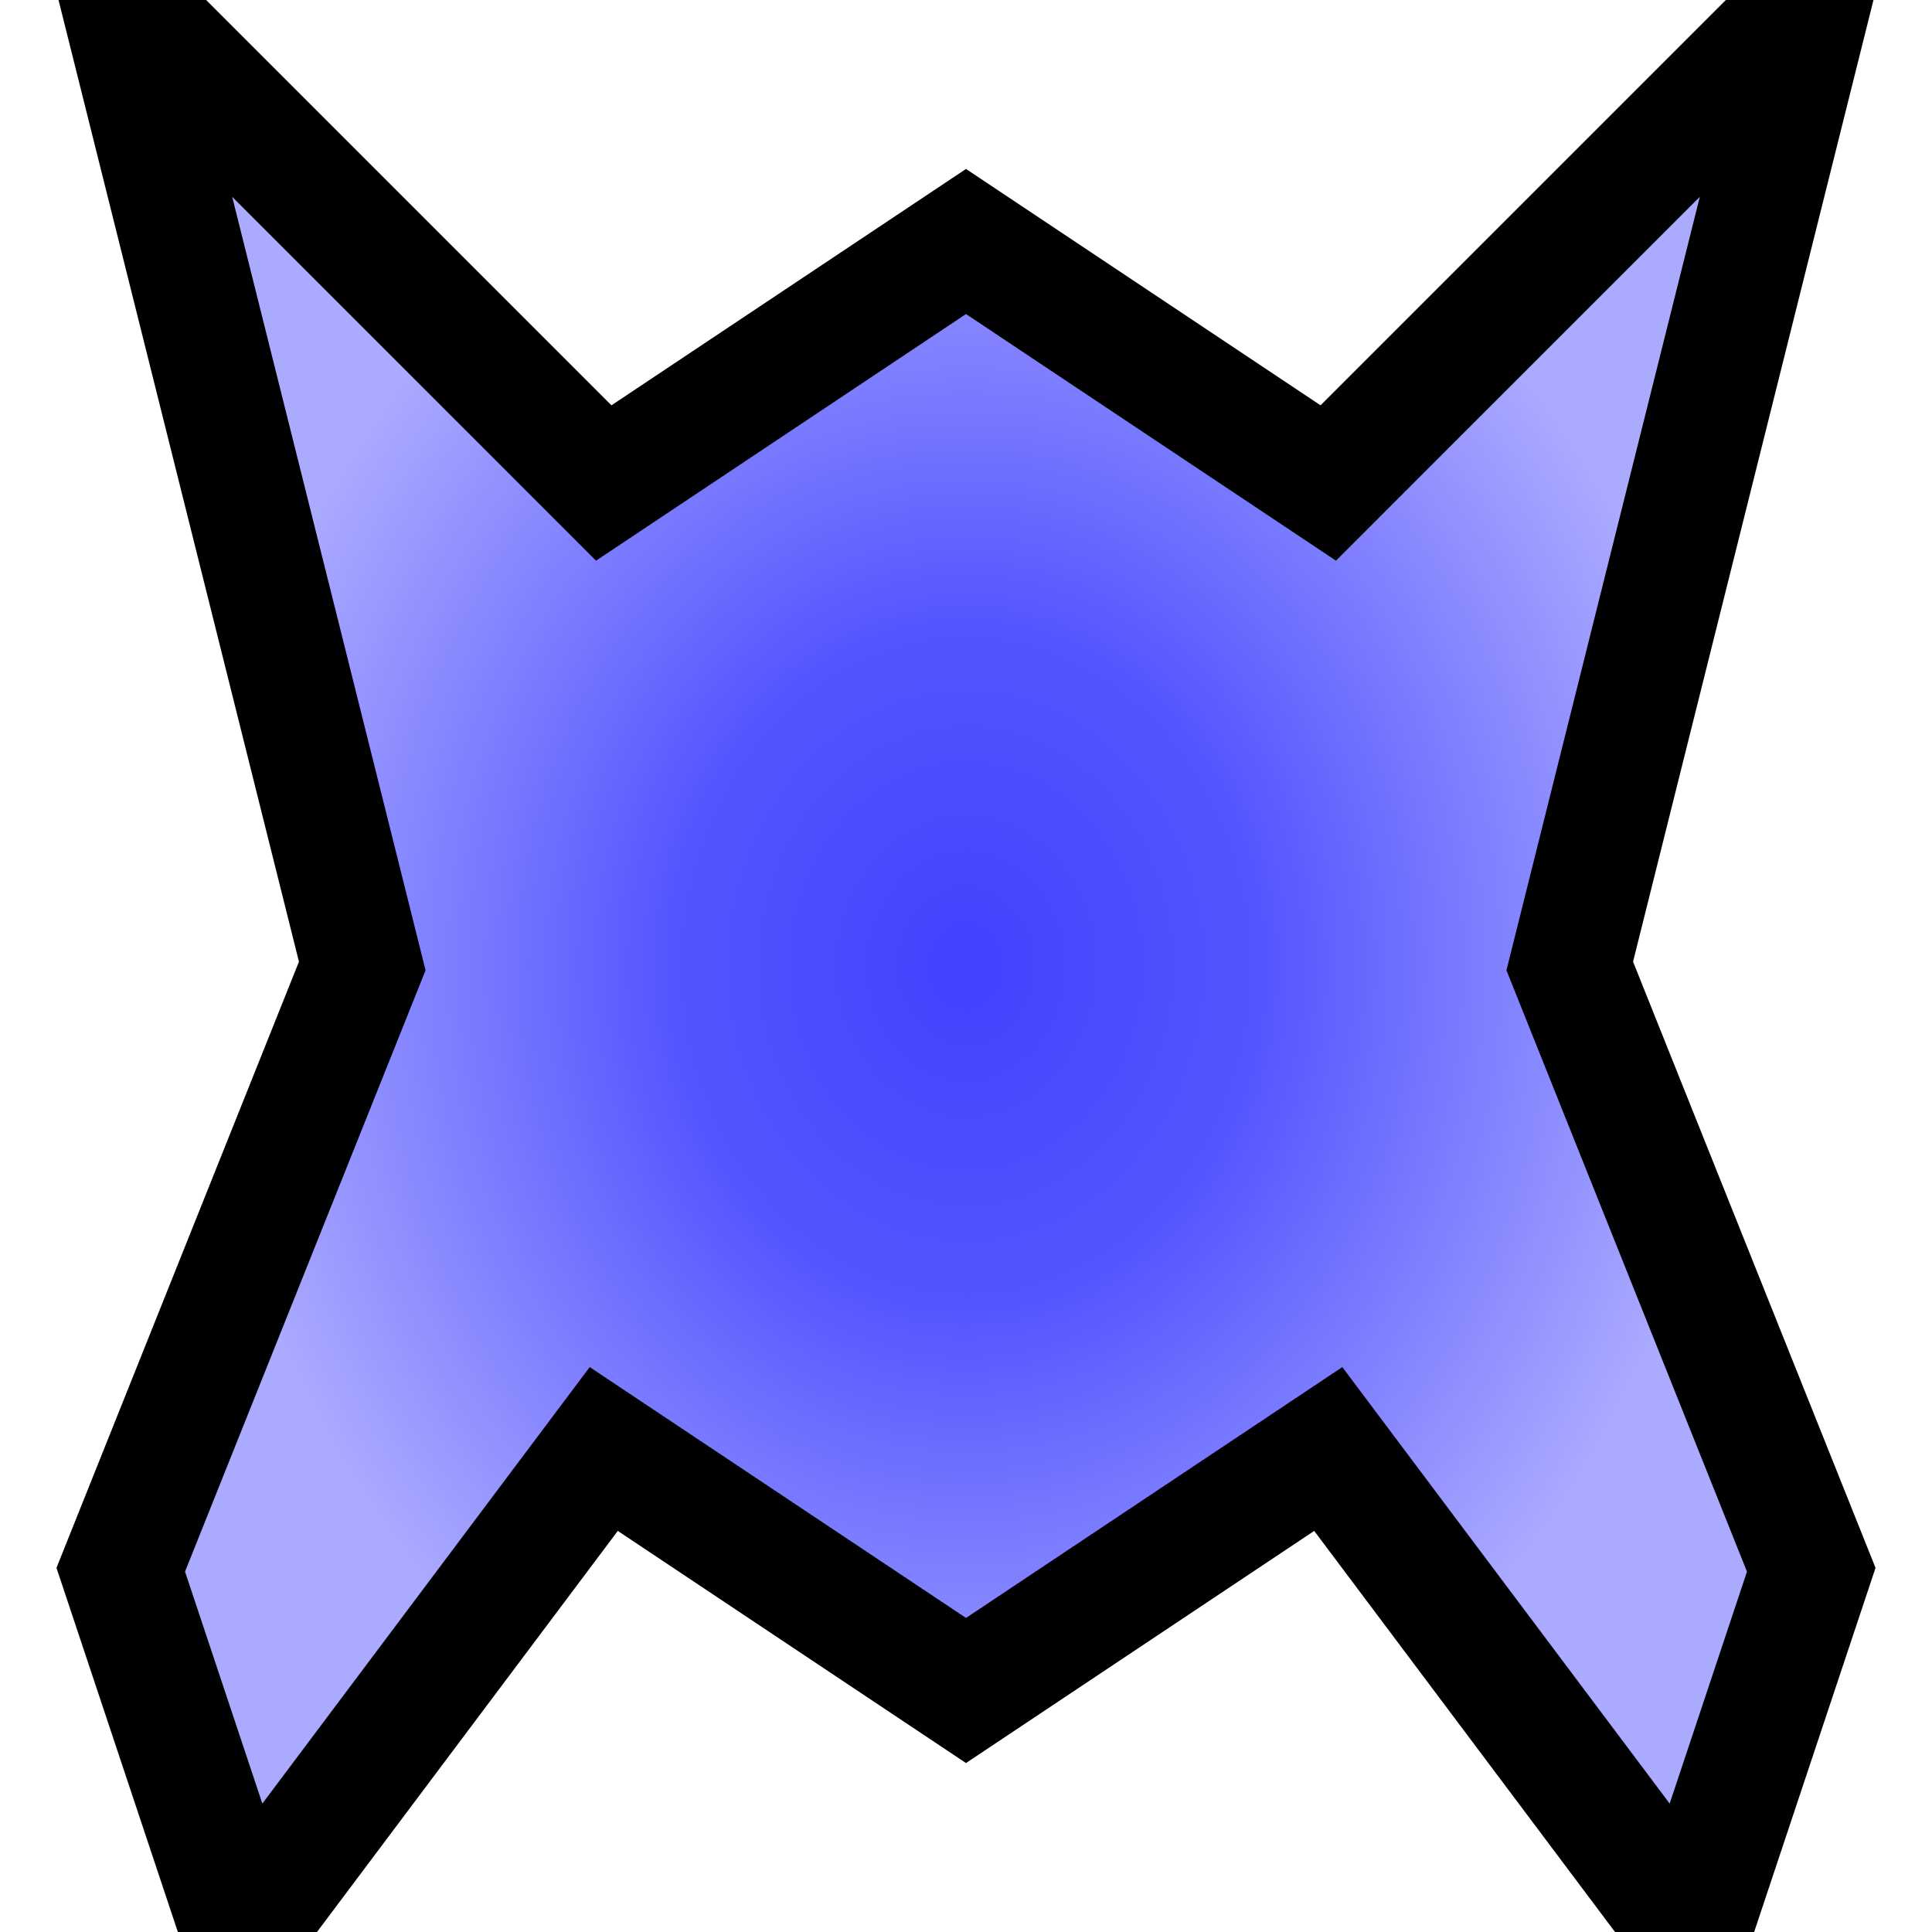
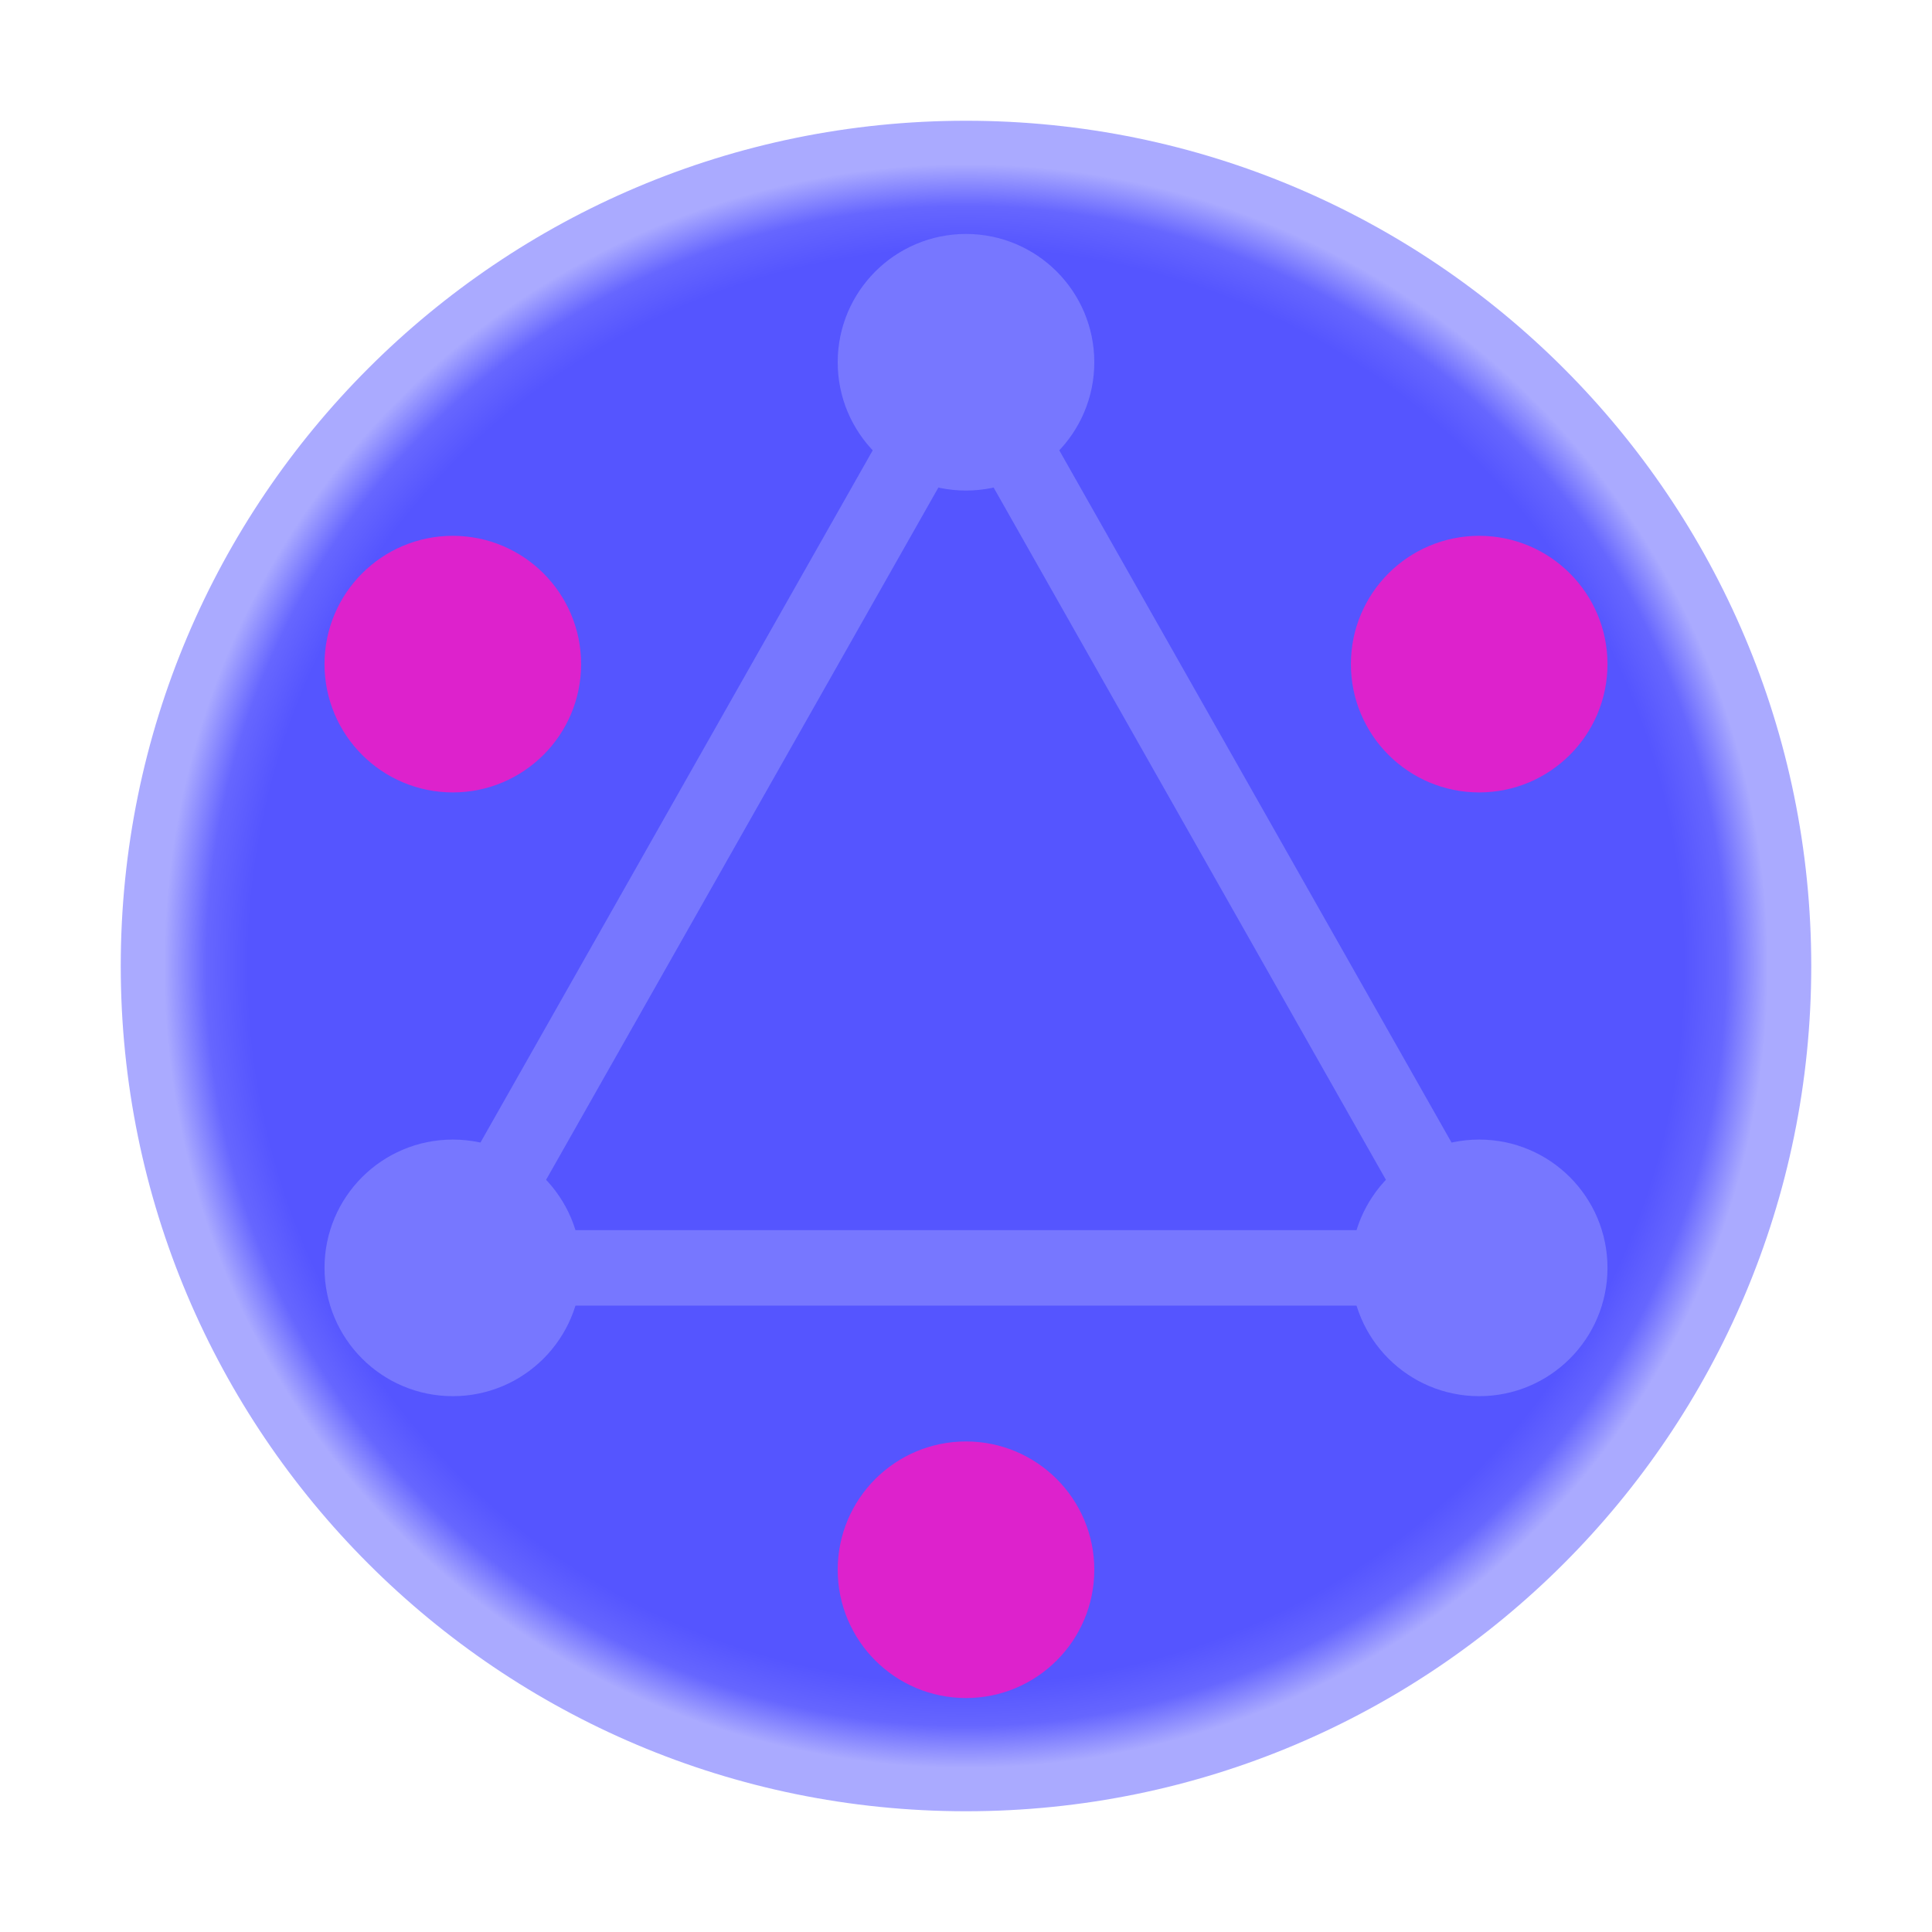
- <svg xmlns="http://www.w3.org/2000/svg" version="1.1" width="16" height="16">
+ <svg xmlns="http://www.w3.org/2000/svg" version="1.1" width="128" height="128" viewBox="0 0 128 128">
  <defs>
    <radialGradient id="gradient">
-       <stop offset="4%" stop-color="#44F" />
-       <stop offset="35%" stop-color="#55F" />
-       <stop offset="90%" stop-color="#AAF" />
+       <stop offset="85%" stop-color="#55F" />
+       <stop offset="90%" stop-color="#66F" />
+       <stop offset="95%" stop-color="#AAF" />
    </radialGradient>
  </defs>
-   <path d="M1,0 L5,4 L8,2 L11,4 L15,0 L14,4 L13,8 L15,13 L14,16 L11,12 L8,14 L5,12 L2,16 L1,13 L3,8 L2,4 Z" stroke-width="1" stroke="#000" fill="url(#gradient)" />
+   <circle cx="64" cy="64" r="56" stroke="" fill="url(#gradient)" />
+   <circle cx="64" cy="24" r="8" stroke="#77F" fill="#77F" />
+   <circle cx="30" cy="84" r="8" stroke="#77F" fill="#77F" />
+   <circle cx="98" cy="84" r="8" stroke="#77F" fill="#77F" />
+   <circle cx="64" cy="104" r="8" stroke="#D2C" fill="#D2C" />
+   <circle cx="98" cy="44" r="8" stroke="#D2C" fill="#D2C" />
+   <circle cx="30" cy="44" r="8" stroke="#D2C" fill="#D2C" />
+   <path d="M64,24 L30,84 L98,84 Z" stroke="#77F" stroke-width="5" fill-opacity="0" />
</svg>
